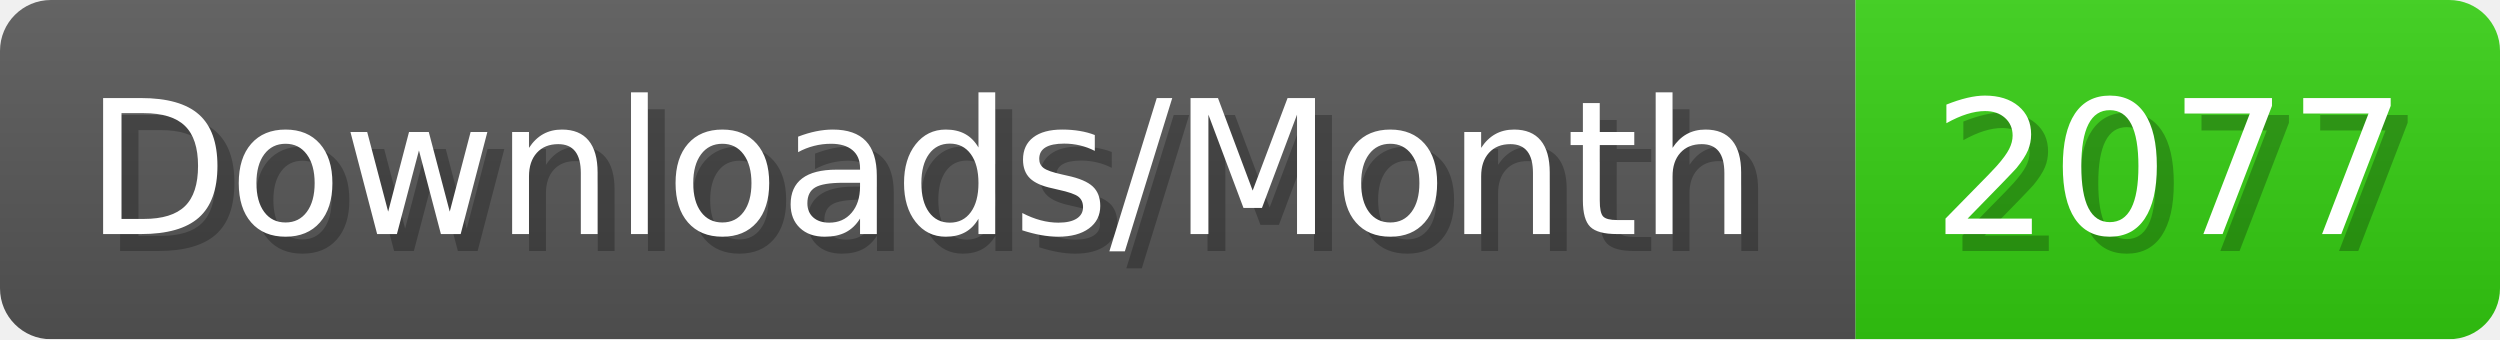
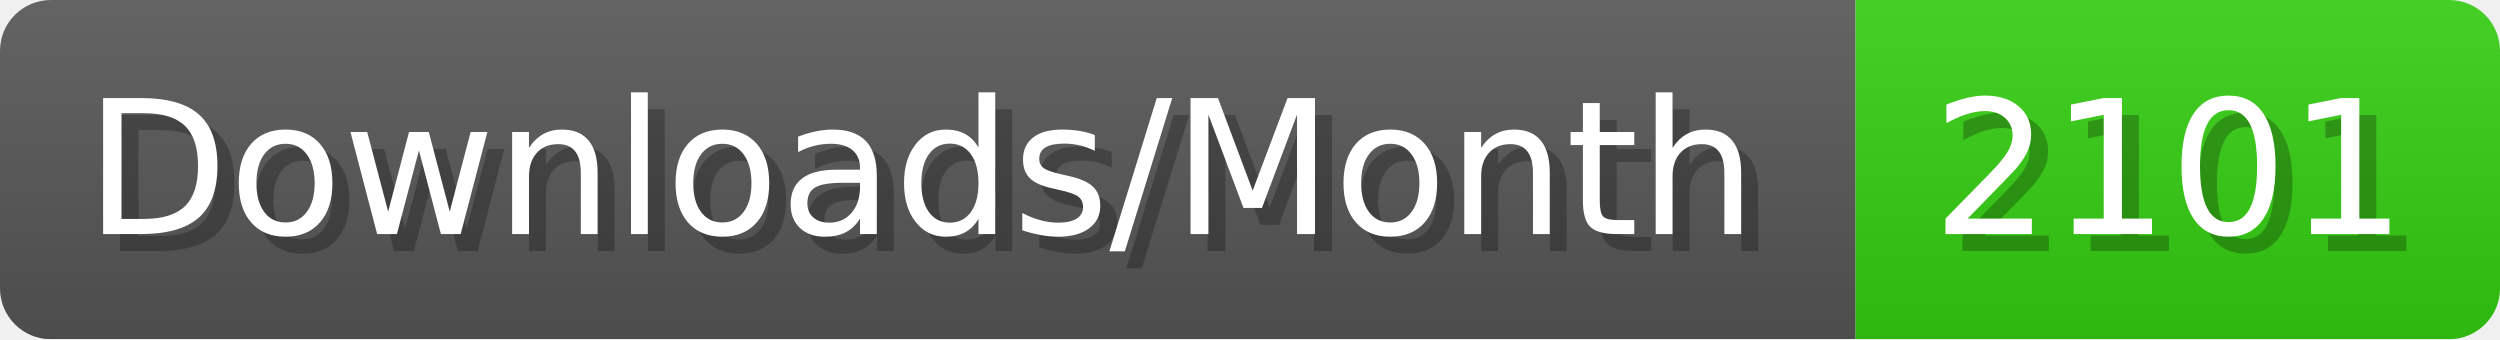
- <svg xmlns="http://www.w3.org/2000/svg" width="147.4" height="20" viewBox="0 0 1474 200" role="img" aria-label="Downloads/Month: 2077">
+ <svg xmlns="http://www.w3.org/2000/svg" width="147.4" height="20" viewBox="0 0 1474 200" role="img" aria-label="Downloads/Month: 2101">
  <linearGradient id="YlXUI" x2="0" y2="100%">
    <stop offset="0" stop-opacity=".1" stop-color="#EEE" />
    <stop offset="1" stop-opacity=".1" />
  </linearGradient>
  <mask id="JHhop">
    <rect width="1474" height="200" rx="30" fill="#FFF" />
  </mask>
  <g mask="url(#JHhop)">
    <rect width="1094" height="200" fill="#555" />
    <rect width="380" height="200" fill="#3C1" x="1094" />
    <rect width="1474" height="200" fill="url(#YlXUI)" />
  </g>
  <g aria-hidden="true" fill="#fff" text-anchor="start" font-family="Verdana,DejaVu Sans,sans-serif" font-size="110">
    <text x="60" y="148" textLength="994" fill="#000" opacity="0.25">Downloads/Month</text>
    <text x="50" y="138" textLength="994">Downloads/Month</text>
-     <text x="1149" y="148" textLength="280" fill="#000" opacity="0.25">2077</text>
-     <text x="1139" y="138" textLength="280">2077</text>
+     <text x="1149" y="148" textLength="280" fill="#000" opacity="0.25">2101</text>
+     <text x="1139" y="138" textLength="280">2101</text>
  </g>
</svg>
